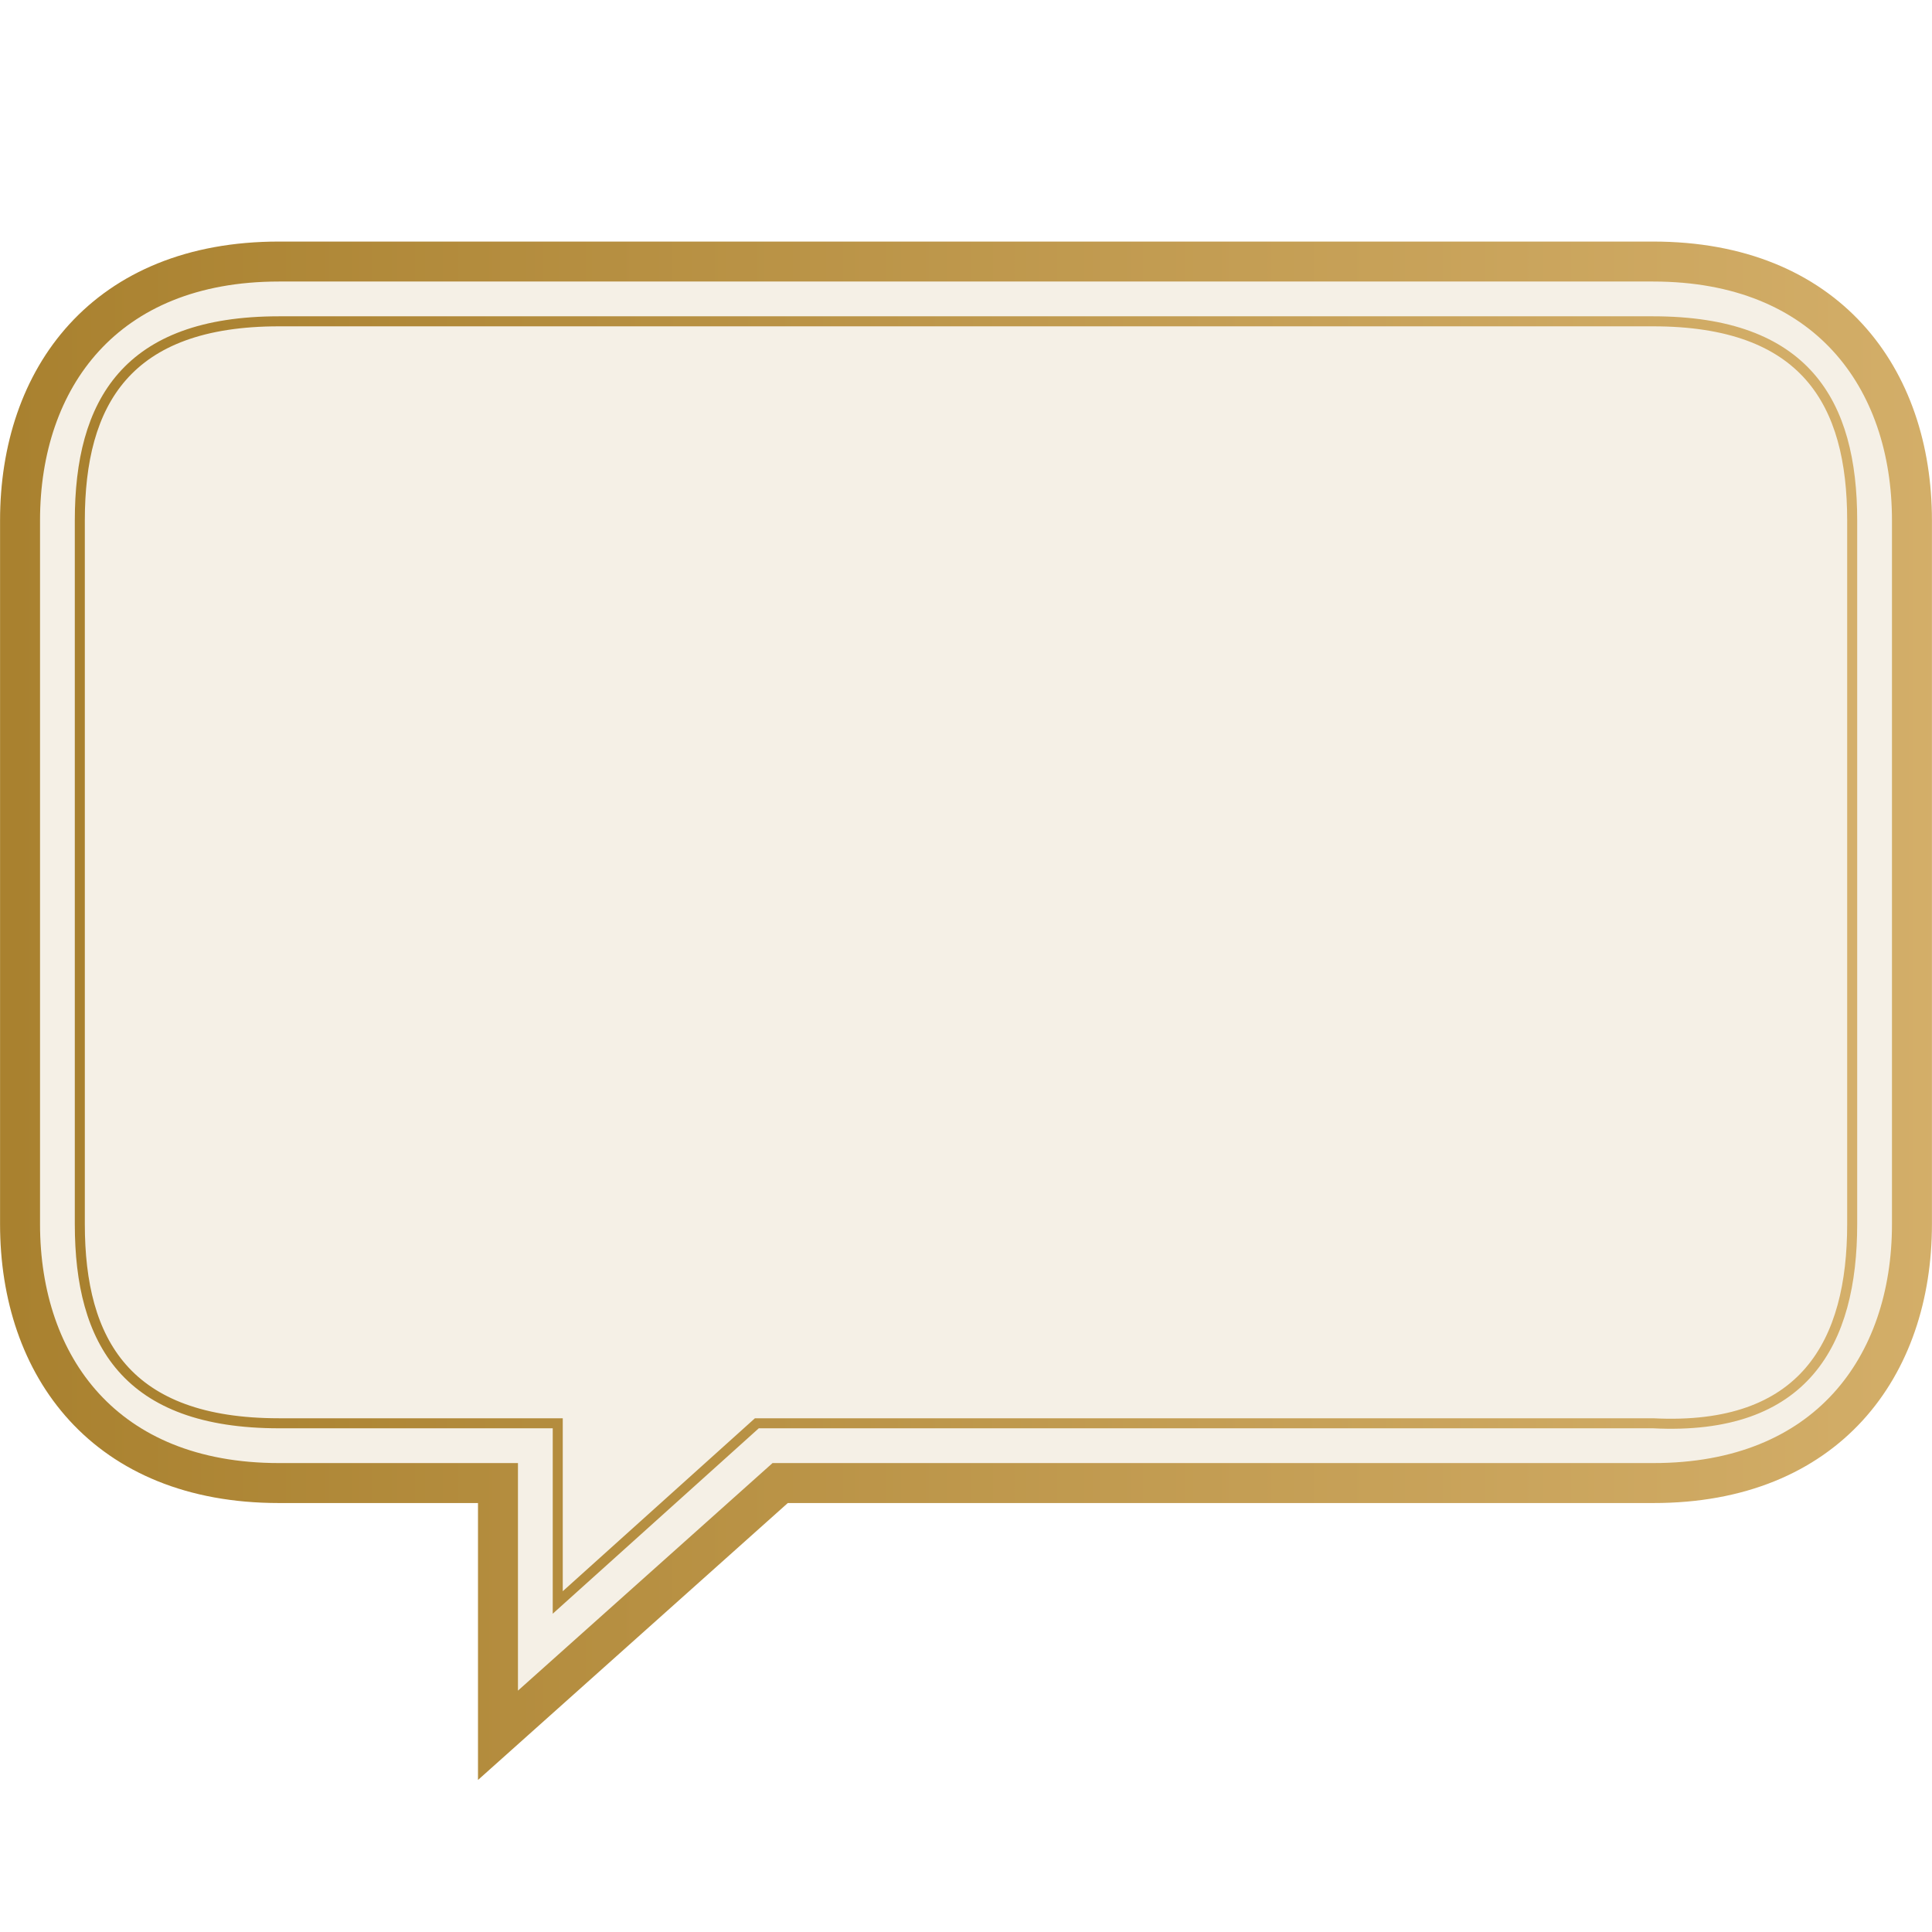
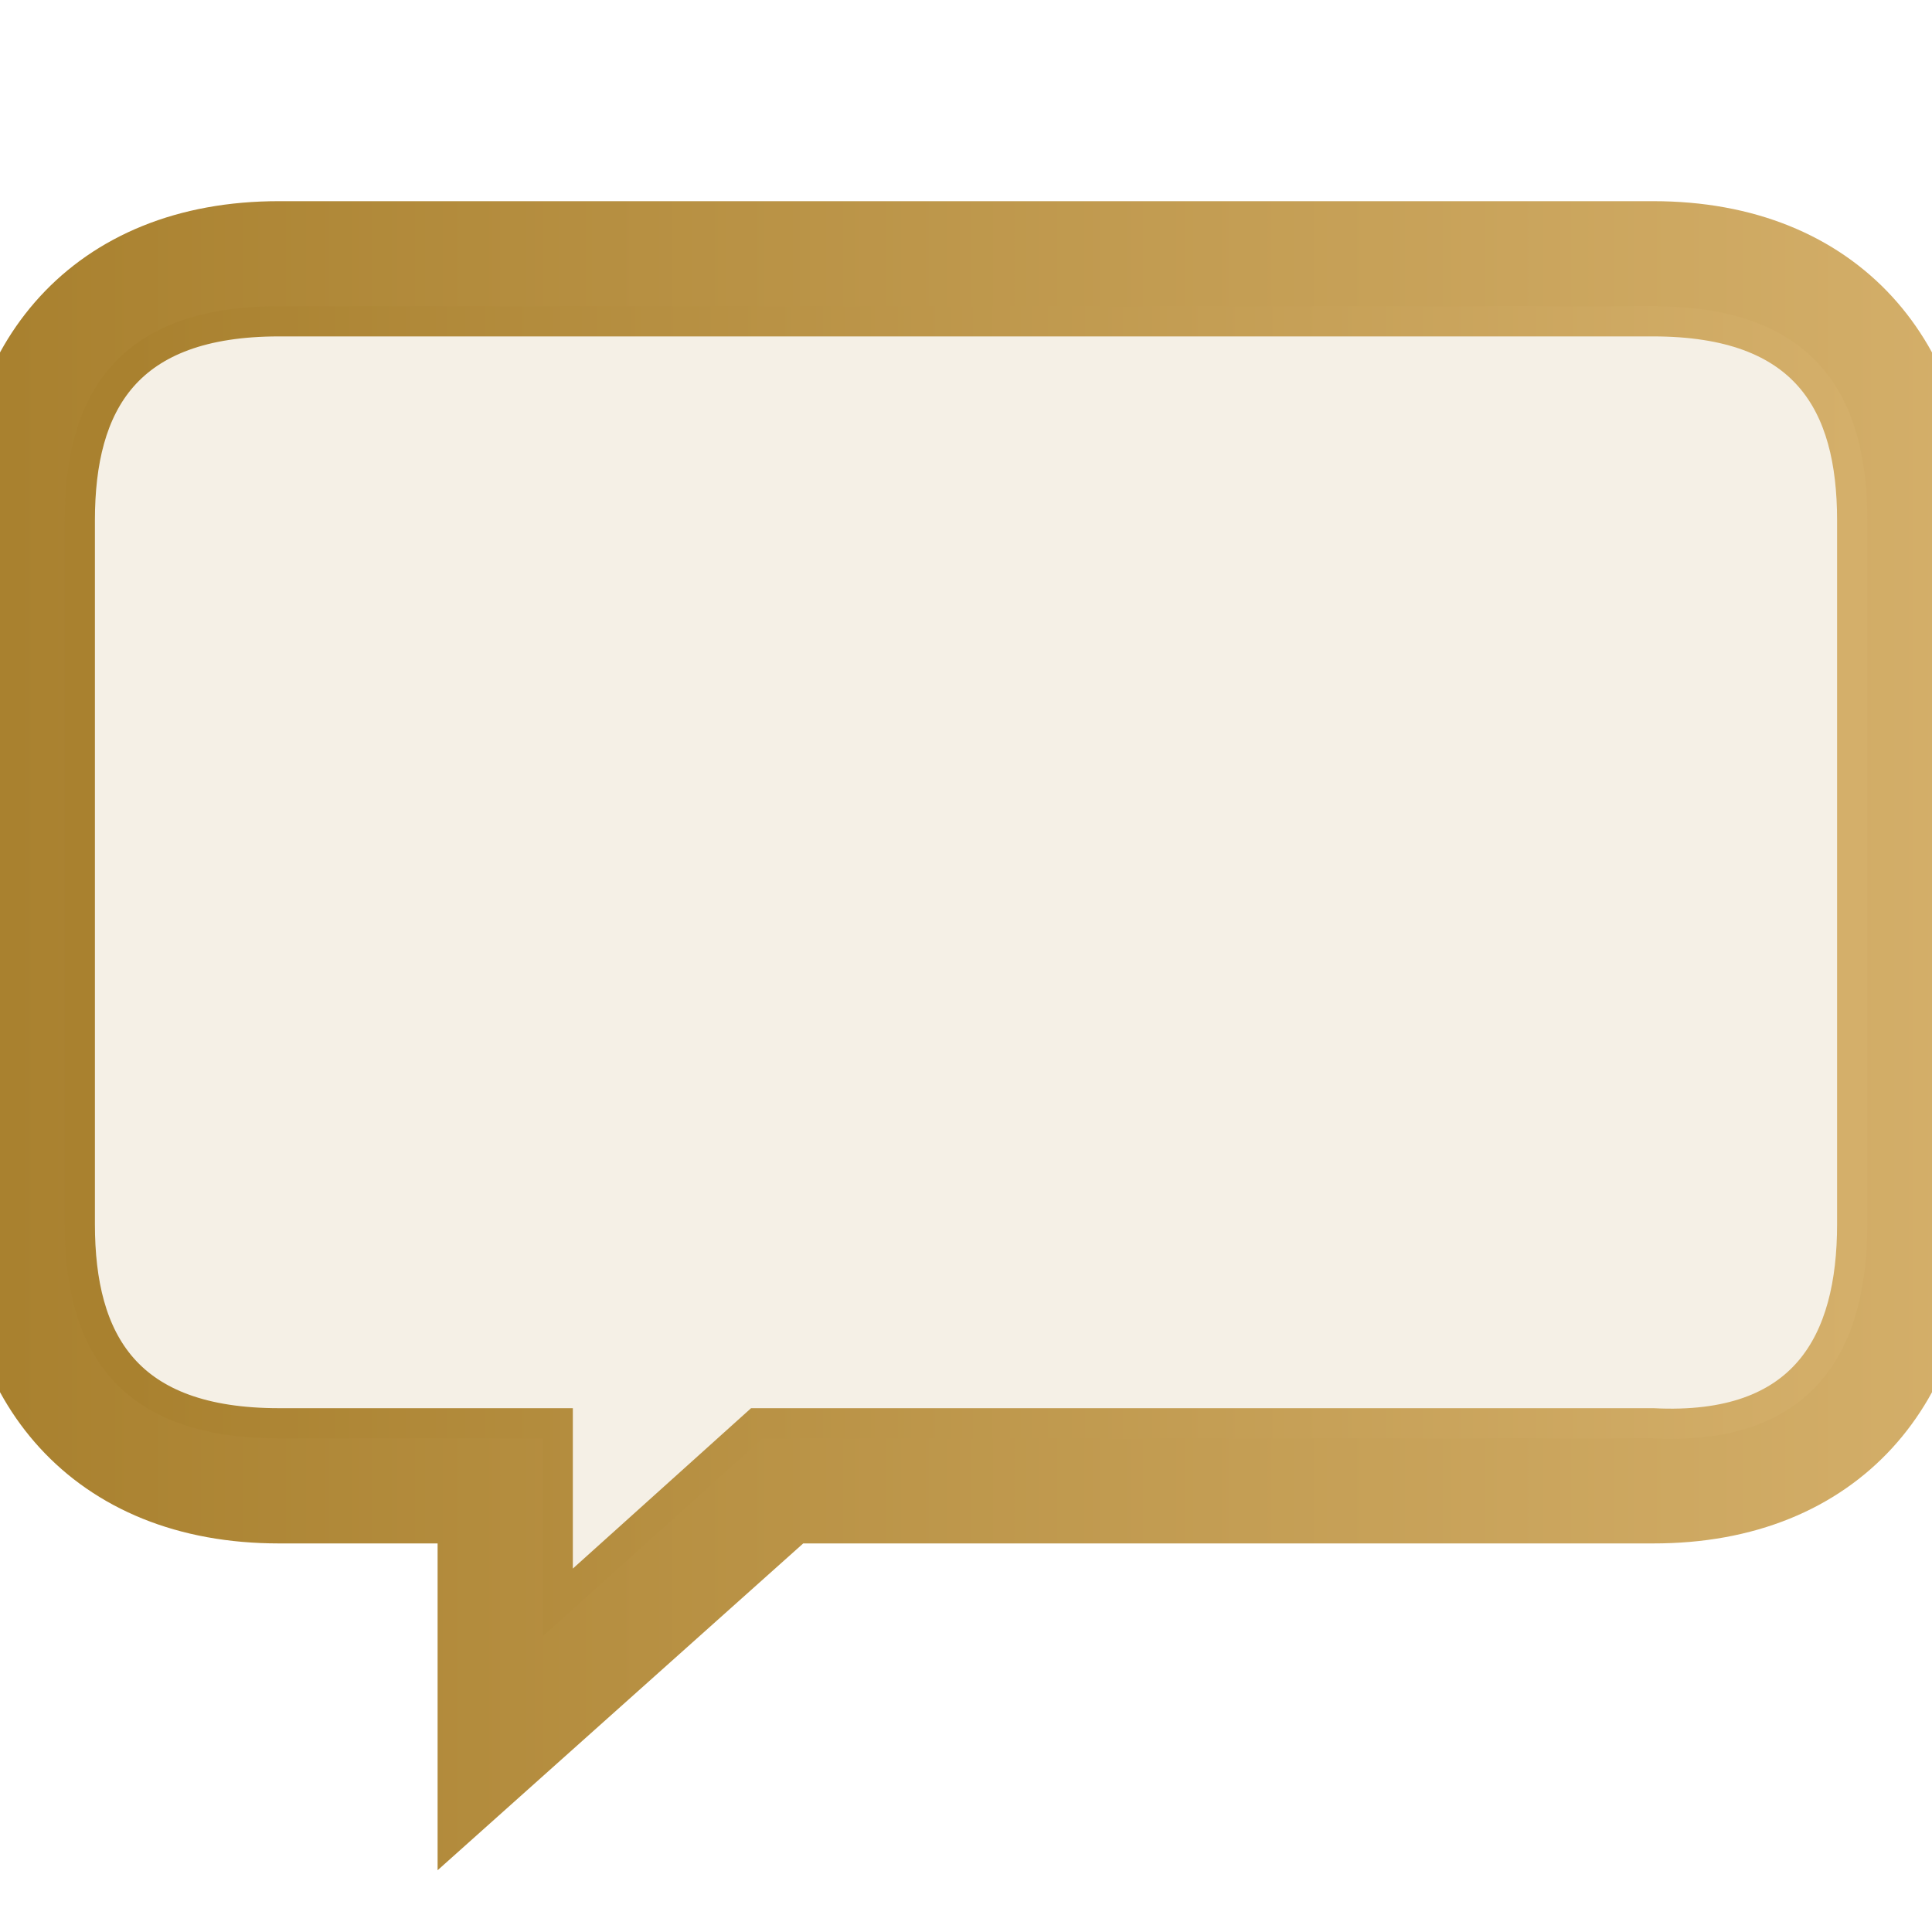
<svg xmlns="http://www.w3.org/2000/svg" xmlns:xlink="http://www.w3.org/1999/xlink" width="16" height="16" viewBox="0 0 16 16" version="1.1" id="svg11">
  <defs id="defs2">
    <linearGradient id="brass-43" x1="0" x2="1">
      <stop offset="0" stop-color="#A9812F" id="stop1-75" />
      <stop offset="1" stop-color="#D4AF6A" id="stop2-57" />
    </linearGradient>
    <linearGradient xlink:href="#brass-43" id="linearGradient59559" x1="1132.869" y1="1355.698" x2="1727.261" y2="1355.698" gradientUnits="userSpaceOnUse" gradientTransform="matrix(0.0274479,0,0,0.03397226,-31.02982,-37.74678)" />
    <linearGradient xlink:href="#brass-43" id="linearGradient59597" gradientUnits="userSpaceOnUse" gradientTransform="matrix(0.02403574,0,0,0.02813658,-26.16164,-29.99848)" x1="1132.869" y1="1355.698" x2="1727.261" y2="1355.698" />
  </defs>
-   <path id="rect58032" style="fill:#f5f0e6;stroke:url(#linearGradient59559);stroke-width:0.331;stroke-miterlimit:4;stroke-dasharray:none" d="M 2.31,2.166 H 13.69 c 1.44,0 2.144,0.963 2.144,2.144 v 5.828 c 0,1.181 -0.704,2.146 -2.144,2.144 H 6.461 L 4.124,14.371 V 12.282 H 2.31 c -1.44,0 -2.144,-0.963 -2.144,-2.144 V 4.31 c 0,-1.181 0.704,-2.144 2.144,-2.144 z" />
-   <path id="rect58032-6" style="fill:#f5f0e6;stroke:url(#linearGradient59597);stroke-width:0.083;stroke-miterlimit:4;stroke-dasharray:none" d="M 2.31,2.661 H 13.69 c 1.261,0 1.649,0.671 1.649,1.649 v 5.828 c 0,0.978 -0.39,1.713 -1.649,1.649 H 6.268 L 4.619,13.271 V 11.787 H 2.31 c -1.261,0 -1.649,-0.671 -1.649,-1.649 V 4.31 c 0,-0.978 0.388,-1.649 1.649,-1.649 z" />
+   <path id="rect58032" style="fill:#f5f0e6;stroke:url(#linearGradient59559);stroke-width:1;stroke-miterlimit:4;stroke-dasharray:none" d="M 2.31,2.166 H 13.69 c 1.44,0 2.144,0.963 2.144,2.144 v 5.828 c 0,1.181 -0.704,2.146 -2.144,2.144 H 6.461 L 4.124,14.371 V 12.282 H 2.31 c -1.44,0 -2.144,-0.963 -2.144,-2.144 V 4.31 c 0,-1.181 0.704,-2.144 2.144,-2.144 z" />
+   <path id="rect58032-6" style="fill:#f5f0e6;stroke:url(#linearGradient59597);stroke-width:0.25;stroke-miterlimit:4;stroke-dasharray:none" d="M 2.31,2.661 H 13.69 c 1.261,0 1.649,0.671 1.649,1.649 v 5.828 c 0,0.978 -0.39,1.713 -1.649,1.649 H 6.268 L 4.619,13.271 V 11.787 H 2.31 c -1.261,0 -1.649,-0.671 -1.649,-1.649 V 4.31 c 0,-0.978 0.388,-1.649 1.649,-1.649 z" />
</svg>
